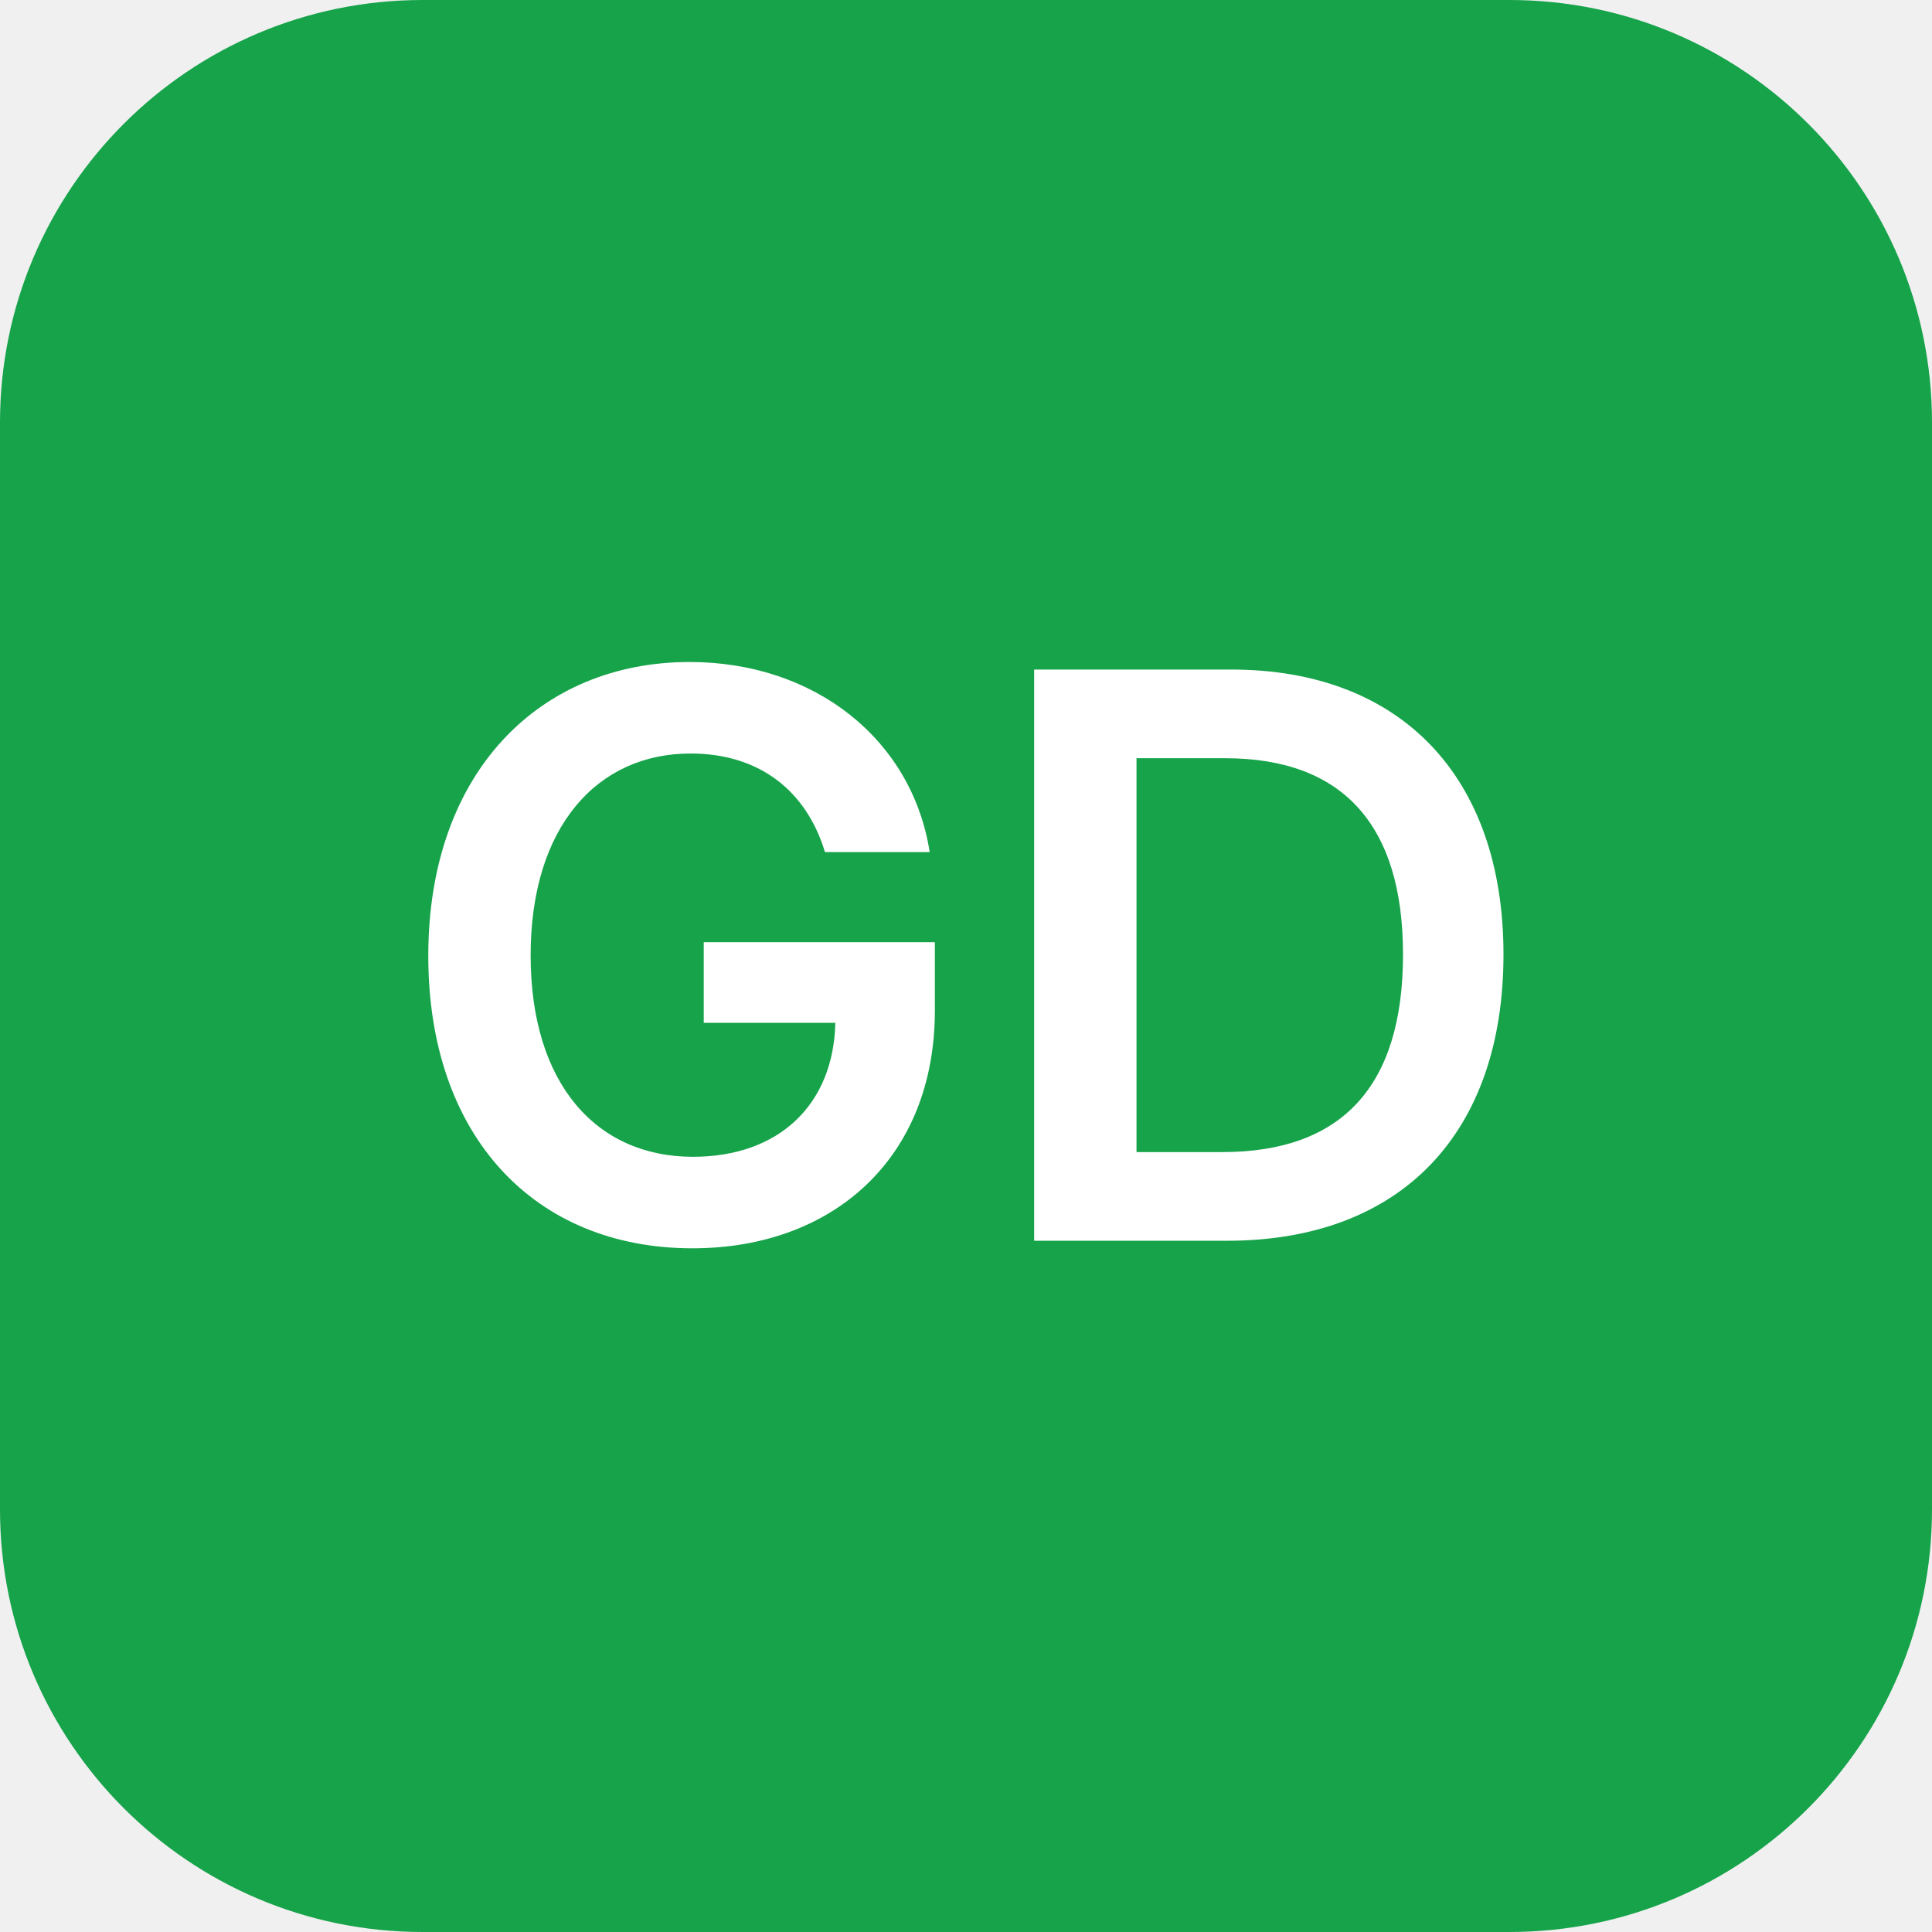
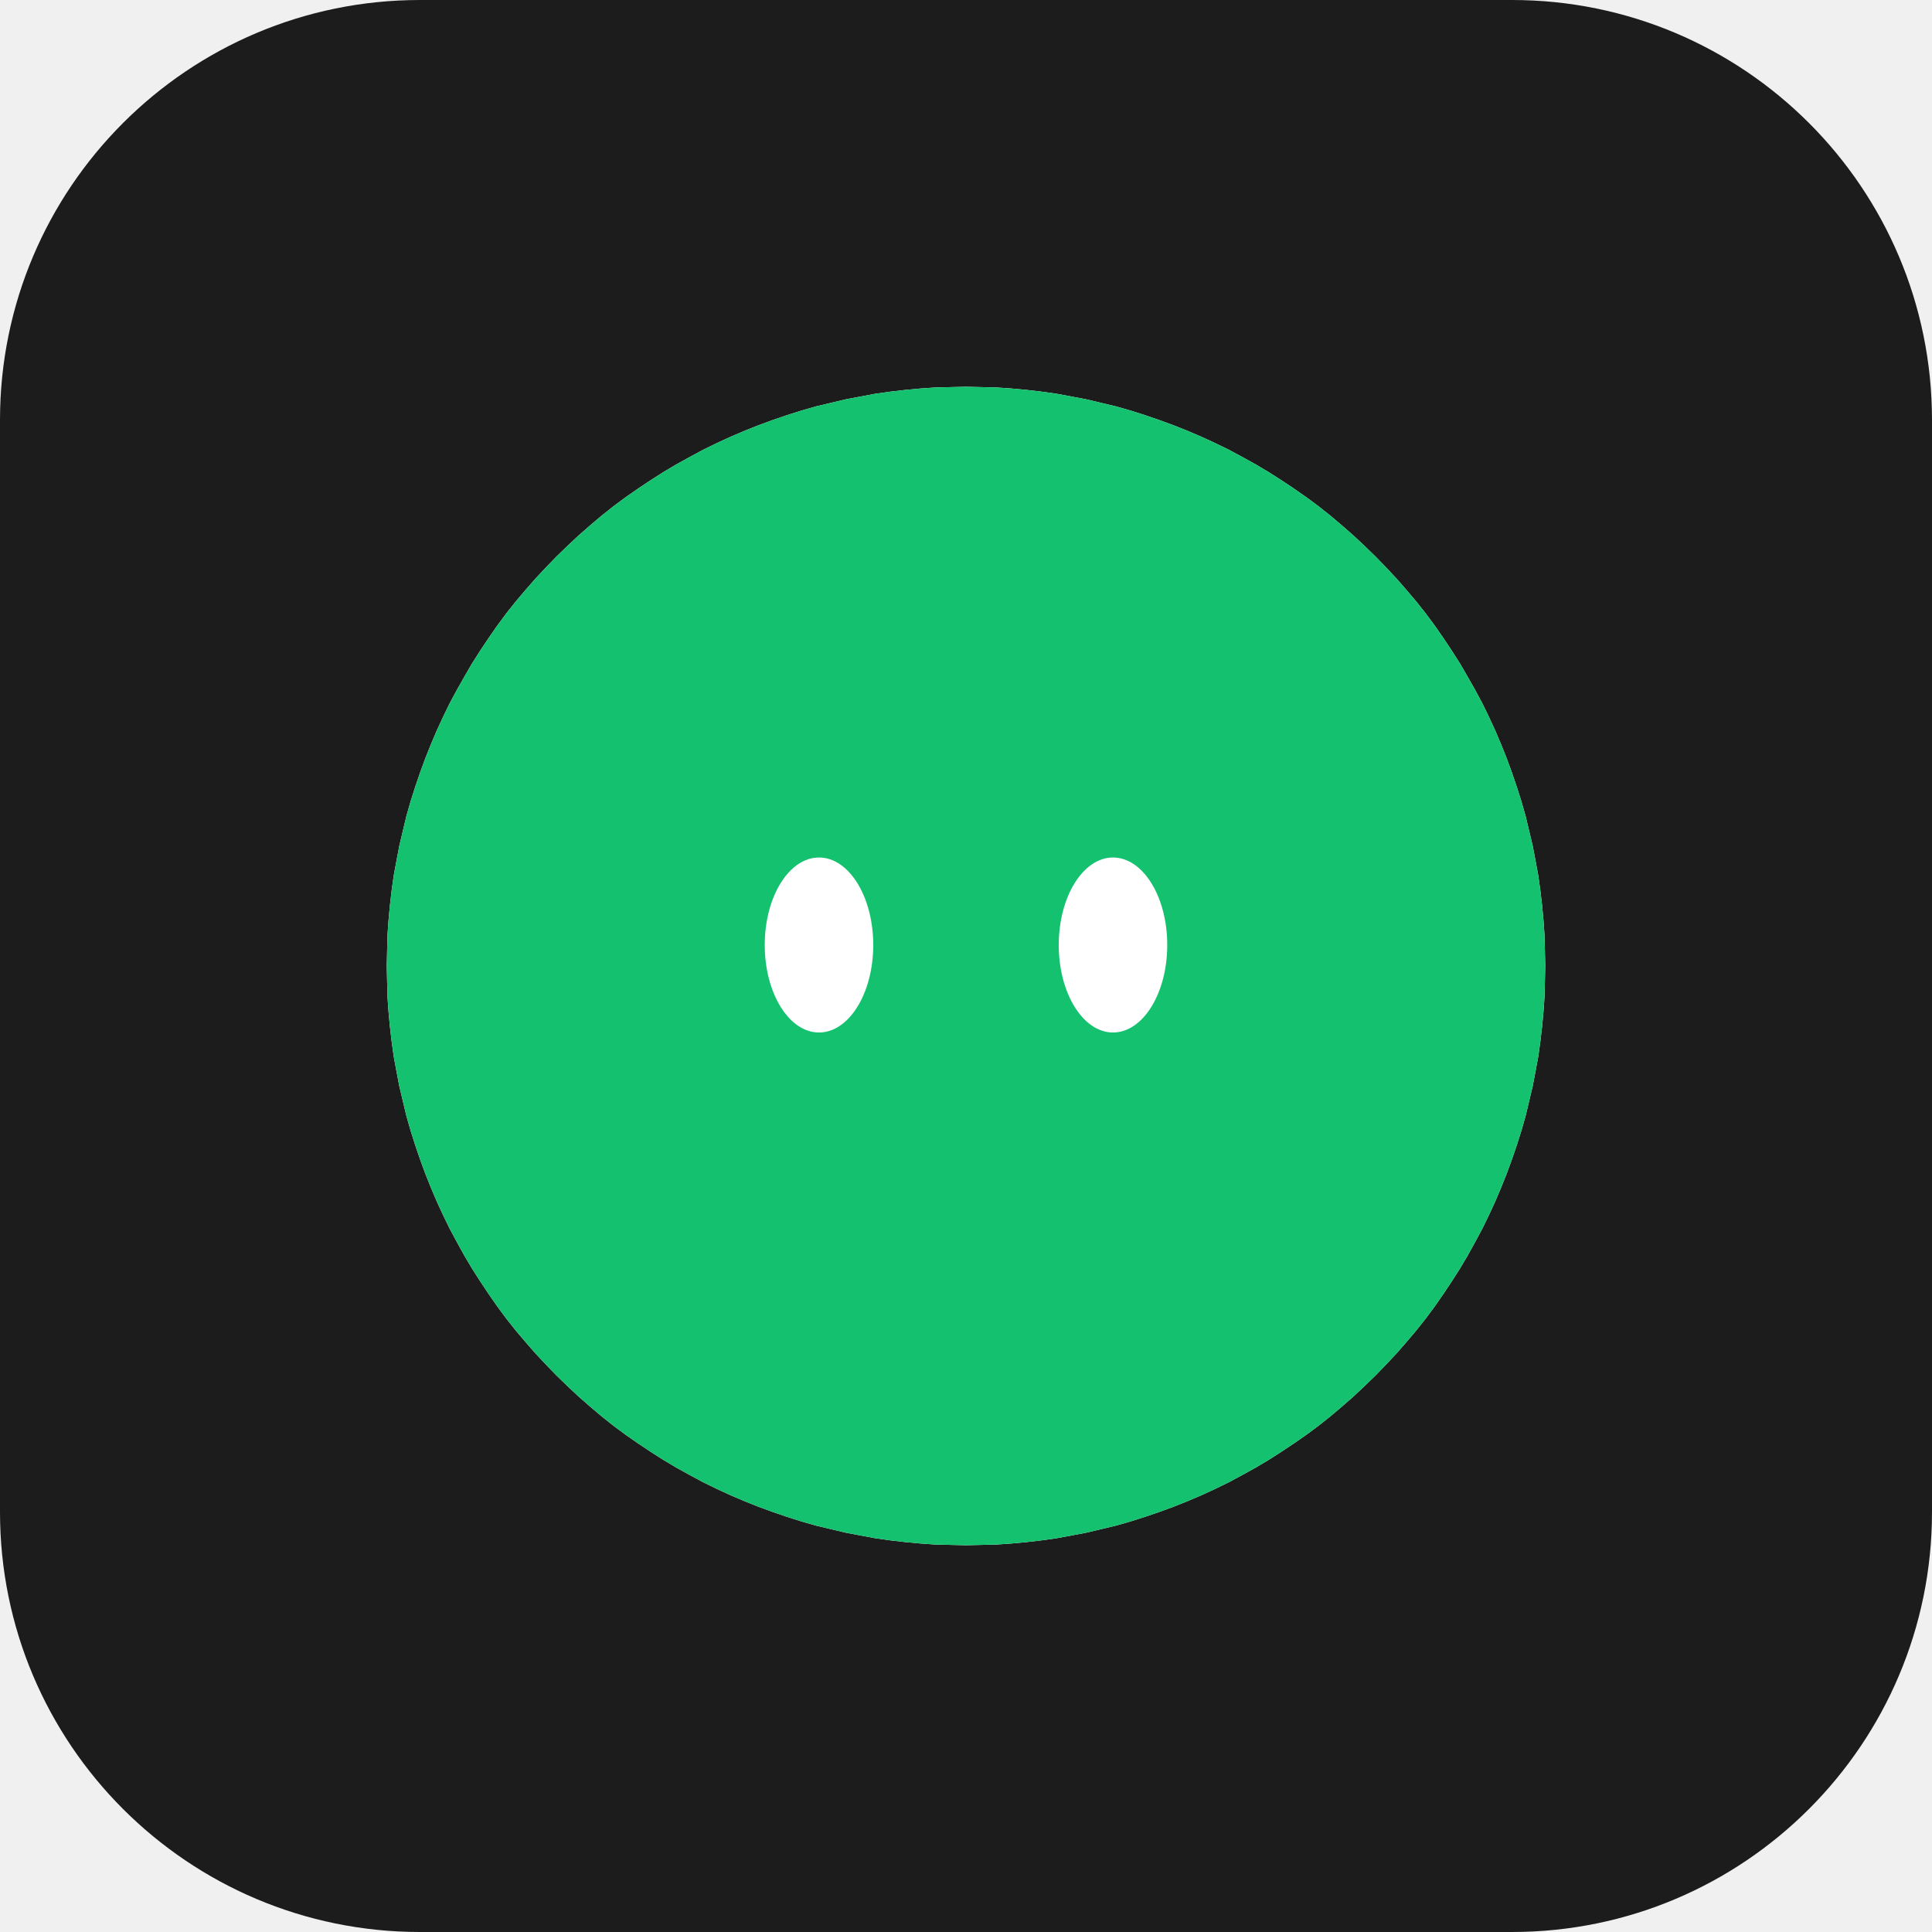
- <svg xmlns="http://www.w3.org/2000/svg" viewBox="0 0 64 64">
-   <rect width="64" height="64" rx="14" fill="#16a34a" />
-   <text x="32" y="32" dy="0.35em" text-anchor="middle" font-family="ui-sans-serif, system-ui, -apple-system, sans-serif" font-size="26" font-weight="600" fill="#ffffff">GD</text>
+ <svg xmlns="http://www.w3.org/2000/svg" viewBox="0 0 55.2 55.2">
+   <rect width="55.2" height="55.2" rx="12" fill="#1C1C1C" />
+   <path d="M27.6 11.05 L28.03 11.06 L28.47 11.07 L28.9 11.1 L29.33 11.14 L29.76 11.19 L30.19 11.25 L30.62 11.33 L31.04 11.41 L31.46 11.51 L31.88 11.61 L32.3 11.73 L32.71 11.86 L33.12 12 L33.53 12.15 L33.93 12.31 L34.33 12.48 L34.72 12.66 L35.11 12.85 L35.5 13.06 L35.88 13.27 L36.25 13.49 L36.61 13.72 L36.97 13.96 L37.33 14.21 L37.68 14.47 L38.02 14.74 L38.35 15.02 L38.67 15.3 L38.99 15.6 L39.3 15.9 L39.6 16.21 L39.9 16.53 L40.18 16.85 L40.46 17.18 L40.73 17.52 L40.99 17.87 L41.24 18.23 L41.48 18.59 L41.71 18.95 L41.93 19.33 L42.14 19.7 L42.35 20.09 L42.54 20.48 L42.72 20.87 L42.89 21.27 L43.05 21.67 L43.2 22.08 L43.34 22.49 L43.47 22.9 L43.59 23.32 L43.69 23.74 L43.79 24.16 L43.87 24.58 L43.95 25.01 L44.01 25.44 L44.06 25.87 L44.1 26.3 L44.13 26.73 L44.14 27.17 L44.15 27.6 L44.14 28.03 L44.13 28.47 L44.1 28.9 L44.06 29.33 L44.01 29.76 L43.95 30.19 L43.87 30.62 L43.79 31.04 L43.69 31.46 L43.59 31.88 L43.47 32.3 L43.34 32.71 L43.2 33.12 L43.05 33.53 L42.89 33.93 L42.72 34.33 L42.54 34.72 L42.35 35.11 L42.14 35.5 L41.93 35.88 L41.71 36.25 L41.48 36.61 L41.24 36.97 L40.99 37.33 L40.73 37.68 L40.46 38.02 L40.18 38.35 L39.9 38.67 L39.6 38.99 L39.3 39.3 L38.99 39.6 L38.67 39.9 L38.35 40.18 L38.02 40.46 L37.68 40.73 L37.33 40.99 L36.97 41.24 L36.61 41.48 L36.25 41.71 L35.88 41.93 L35.5 42.14 L35.11 42.35 L34.72 42.54 L34.33 42.72 L33.93 42.89 L33.53 43.05 L33.12 43.2 L32.71 43.34 L32.3 43.47 L31.88 43.59 L31.46 43.69 L31.04 43.79 L30.62 43.87 L30.19 43.95 L29.76 44.01 L29.33 44.06 L28.9 44.1 L28.47 44.13 L28.03 44.14 L27.6 44.15 L27.17 44.14 L26.73 44.13 L26.3 44.1 L25.87 44.06 L25.44 44.01 L25.01 43.95 L24.58 43.87 L24.16 43.79 L23.74 43.69 L23.32 43.59 L22.9 43.47 L22.49 43.34 L22.08 43.2 L21.67 43.05 L21.27 42.89 L20.87 42.72 L20.48 42.54 L20.09 42.35 L19.7 42.14 L19.32 41.93 L18.95 41.71 L18.59 41.48 L18.23 41.24 L17.87 40.99 L17.52 40.73 L17.18 40.46 L16.85 40.18 L16.53 39.9 L16.21 39.6 L15.9 39.3 L15.6 38.99 L15.3 38.67 L15.02 38.35 L14.74 38.02 L14.47 37.68 L14.21 37.33 L13.96 36.97 L13.72 36.61 L13.49 36.25 L13.27 35.88 L13.06 35.5 L12.85 35.11 L12.66 34.72 L12.48 34.33 L12.31 33.93 L12.15 33.53 L12 33.12 L11.86 32.71 L11.73 32.3 L11.61 31.88 L11.51 31.46 L11.41 31.04 L11.33 30.62 L11.25 30.19 L11.19 29.76 L11.14 29.33 L11.1 28.9 L11.07 28.47 L11.06 28.03 L11.05 27.6 L11.06 27.17 L11.07 26.73 L11.1 26.3 L11.14 25.87 L11.19 25.44 L11.25 25.01 L11.33 24.58 L11.41 24.16 L11.51 23.74 L11.61 23.32 L11.73 22.9 L11.86 22.49 L12 22.08 L12.15 21.67 L12.31 21.27 L12.48 20.87 L12.66 20.48 L12.85 20.09 L13.06 19.7 L13.27 19.33 L13.49 18.95 L13.72 18.59 L13.96 18.23 L14.21 17.87 L14.47 17.52 L14.74 17.18 L15.02 16.85 L15.3 16.53 L15.6 16.21 L15.9 15.9 L16.21 15.6 L16.53 15.3 L16.85 15.02 L17.18 14.74 L17.52 14.47 L17.87 14.21 L18.23 13.96 L18.59 13.72 L18.95 13.49 L19.32 13.27 L19.7 13.06 L20.09 12.85 L20.48 12.66 L20.87 12.48 L21.27 12.31 L21.67 12.15 L22.08 12 L22.49 11.86 L22.9 11.73 L23.32 11.61 L23.74 11.51 L24.16 11.41 L24.58 11.33 L25.01 11.25 L25.44 11.19 L25.87 11.14 L26.3 11.1 L26.73 11.07 L27.17 11.06Z" fill="#FFFFFF" />
+   <path d="M27.6 11.05 L28.03 11.06 L28.47 11.07 L28.9 11.1 L29.33 11.14 L29.76 11.19 L30.19 11.25 L30.62 11.33 L31.04 11.41 L31.46 11.51 L31.88 11.61 L32.3 11.73 L32.71 11.86 L33.12 12 L33.53 12.15 L33.93 12.31 L34.33 12.48 L34.72 12.66 L35.11 12.85 L35.5 13.06 L35.88 13.27 L36.25 13.49 L36.61 13.72 L36.97 13.96 L37.33 14.21 L37.68 14.47 L38.02 14.74 L38.35 15.02 L38.67 15.3 L38.99 15.6 L39.3 15.9 L39.6 16.21 L39.9 16.53 L40.18 16.85 L40.46 17.18 L40.73 17.52 L40.99 17.87 L41.24 18.23 L41.48 18.59 L41.71 18.95 L41.93 19.33 L42.14 19.7 L42.35 20.09 L42.54 20.48 L42.72 20.87 L42.89 21.27 L43.05 21.67 L43.2 22.08 L43.34 22.49 L43.47 22.9 L43.59 23.32 L43.69 23.74 L43.79 24.16 L43.87 24.58 L43.95 25.01 L44.01 25.44 L44.06 25.87 L44.1 26.3 L44.13 26.73 L44.14 27.17 L44.15 27.6 L44.14 28.03 L44.13 28.47 L44.1 28.9 L44.06 29.33 L44.01 29.76 L43.95 30.19 L43.87 30.62 L43.79 31.04 L43.69 31.46 L43.59 31.88 L43.47 32.3 L43.34 32.71 L43.2 33.12 L43.05 33.53 L42.89 33.93 L42.72 34.33 L42.54 34.72 L42.35 35.11 L42.14 35.5 L41.93 35.88 L41.71 36.25 L41.48 36.61 L41.24 36.97 L40.99 37.33 L40.73 37.68 L40.46 38.02 L40.18 38.35 L39.9 38.67 L39.6 38.99 L39.3 39.3 L38.99 39.6 L38.67 39.9 L38.35 40.18 L38.02 40.46 L37.68 40.73 L37.33 40.99 L36.97 41.24 L36.61 41.48 L36.25 41.71 L35.88 41.93 L35.5 42.14 L35.11 42.35 L34.72 42.54 L34.33 42.72 L33.93 42.89 L33.53 43.05 L33.12 43.2 L32.71 43.34 L32.3 43.47 L31.88 43.59 L31.46 43.69 L31.04 43.79 L30.62 43.87 L30.19 43.95 L29.76 44.01 L29.33 44.06 L28.9 44.1 L28.47 44.13 L28.03 44.14 L27.6 44.15 L27.17 44.14 L26.73 44.13 L26.3 44.1 L25.87 44.06 L25.44 44.01 L25.01 43.95 L24.58 43.87 L24.16 43.79 L23.74 43.69 L23.32 43.59 L22.9 43.47 L22.49 43.34 L22.08 43.2 L21.67 43.05 L21.27 42.89 L20.87 42.72 L20.48 42.54 L20.09 42.35 L19.7 42.14 L19.32 41.93 L18.95 41.71 L18.59 41.48 L18.23 41.24 L17.87 40.99 L17.52 40.73 L17.18 40.46 L16.85 40.18 L16.53 39.9 L16.21 39.6 L15.9 39.3 L15.6 38.99 L15.3 38.67 L15.02 38.35 L14.74 38.02 L14.47 37.68 L14.21 37.33 L13.96 36.97 L13.72 36.61 L13.49 36.25 L13.27 35.88 L13.06 35.5 L12.85 35.11 L12.66 34.72 L12.48 34.33 L12.31 33.93 L12.15 33.53 L12 33.12 L11.86 32.71 L11.73 32.3 L11.61 31.88 L11.51 31.46 L11.41 31.04 L11.33 30.62 L11.25 30.19 L11.19 29.76 L11.14 29.33 L11.1 28.9 L11.07 28.47 L11.06 28.03 L11.05 27.6 L11.06 27.17 L11.07 26.73 L11.1 26.3 L11.14 25.87 L11.19 25.44 L11.25 25.01 L11.33 24.58 L11.41 24.16 L11.51 23.74 L11.61 23.32 L11.73 22.9 L11.86 22.49 L12 22.08 L12.15 21.67 L12.31 21.27 L12.48 20.87 L12.66 20.48 L12.85 20.09 L13.06 19.7 L13.27 19.33 L13.49 18.95 L13.72 18.59 L13.96 18.23 L14.21 17.87 L14.47 17.52 L14.74 17.18 L15.02 16.85 L15.3 16.53 L15.6 16.21 L15.9 15.9 L16.21 15.6 L16.53 15.3 L16.85 15.02 L17.18 14.74 L17.52 14.47 L17.87 14.21 L18.23 13.96 L18.59 13.72 L18.95 13.49 L19.32 13.27 L19.7 13.06 L20.09 12.85 L20.48 12.66 L20.87 12.48 L21.27 12.31 L21.67 12.15 L22.08 12 L22.49 11.86 L22.9 11.73 L23.32 11.61 L23.74 11.51 L24.16 11.41 L24.58 11.33 L25.01 11.25 L25.44 11.19 L25.87 11.14 L26.3 11.1 L26.73 11.07 L27.17 11.06ZM24.95 27A1.55 2.5 0 1 0 21.85 27A1.55 2.5 0 1 0 24.95 27ZM33.35 27A1.55 2.5 0 1 0 30.25 27A1.55 2.5 0 1 0 33.35 27Z" fill="#14C16F" fill-rule="evenodd" />
</svg>
